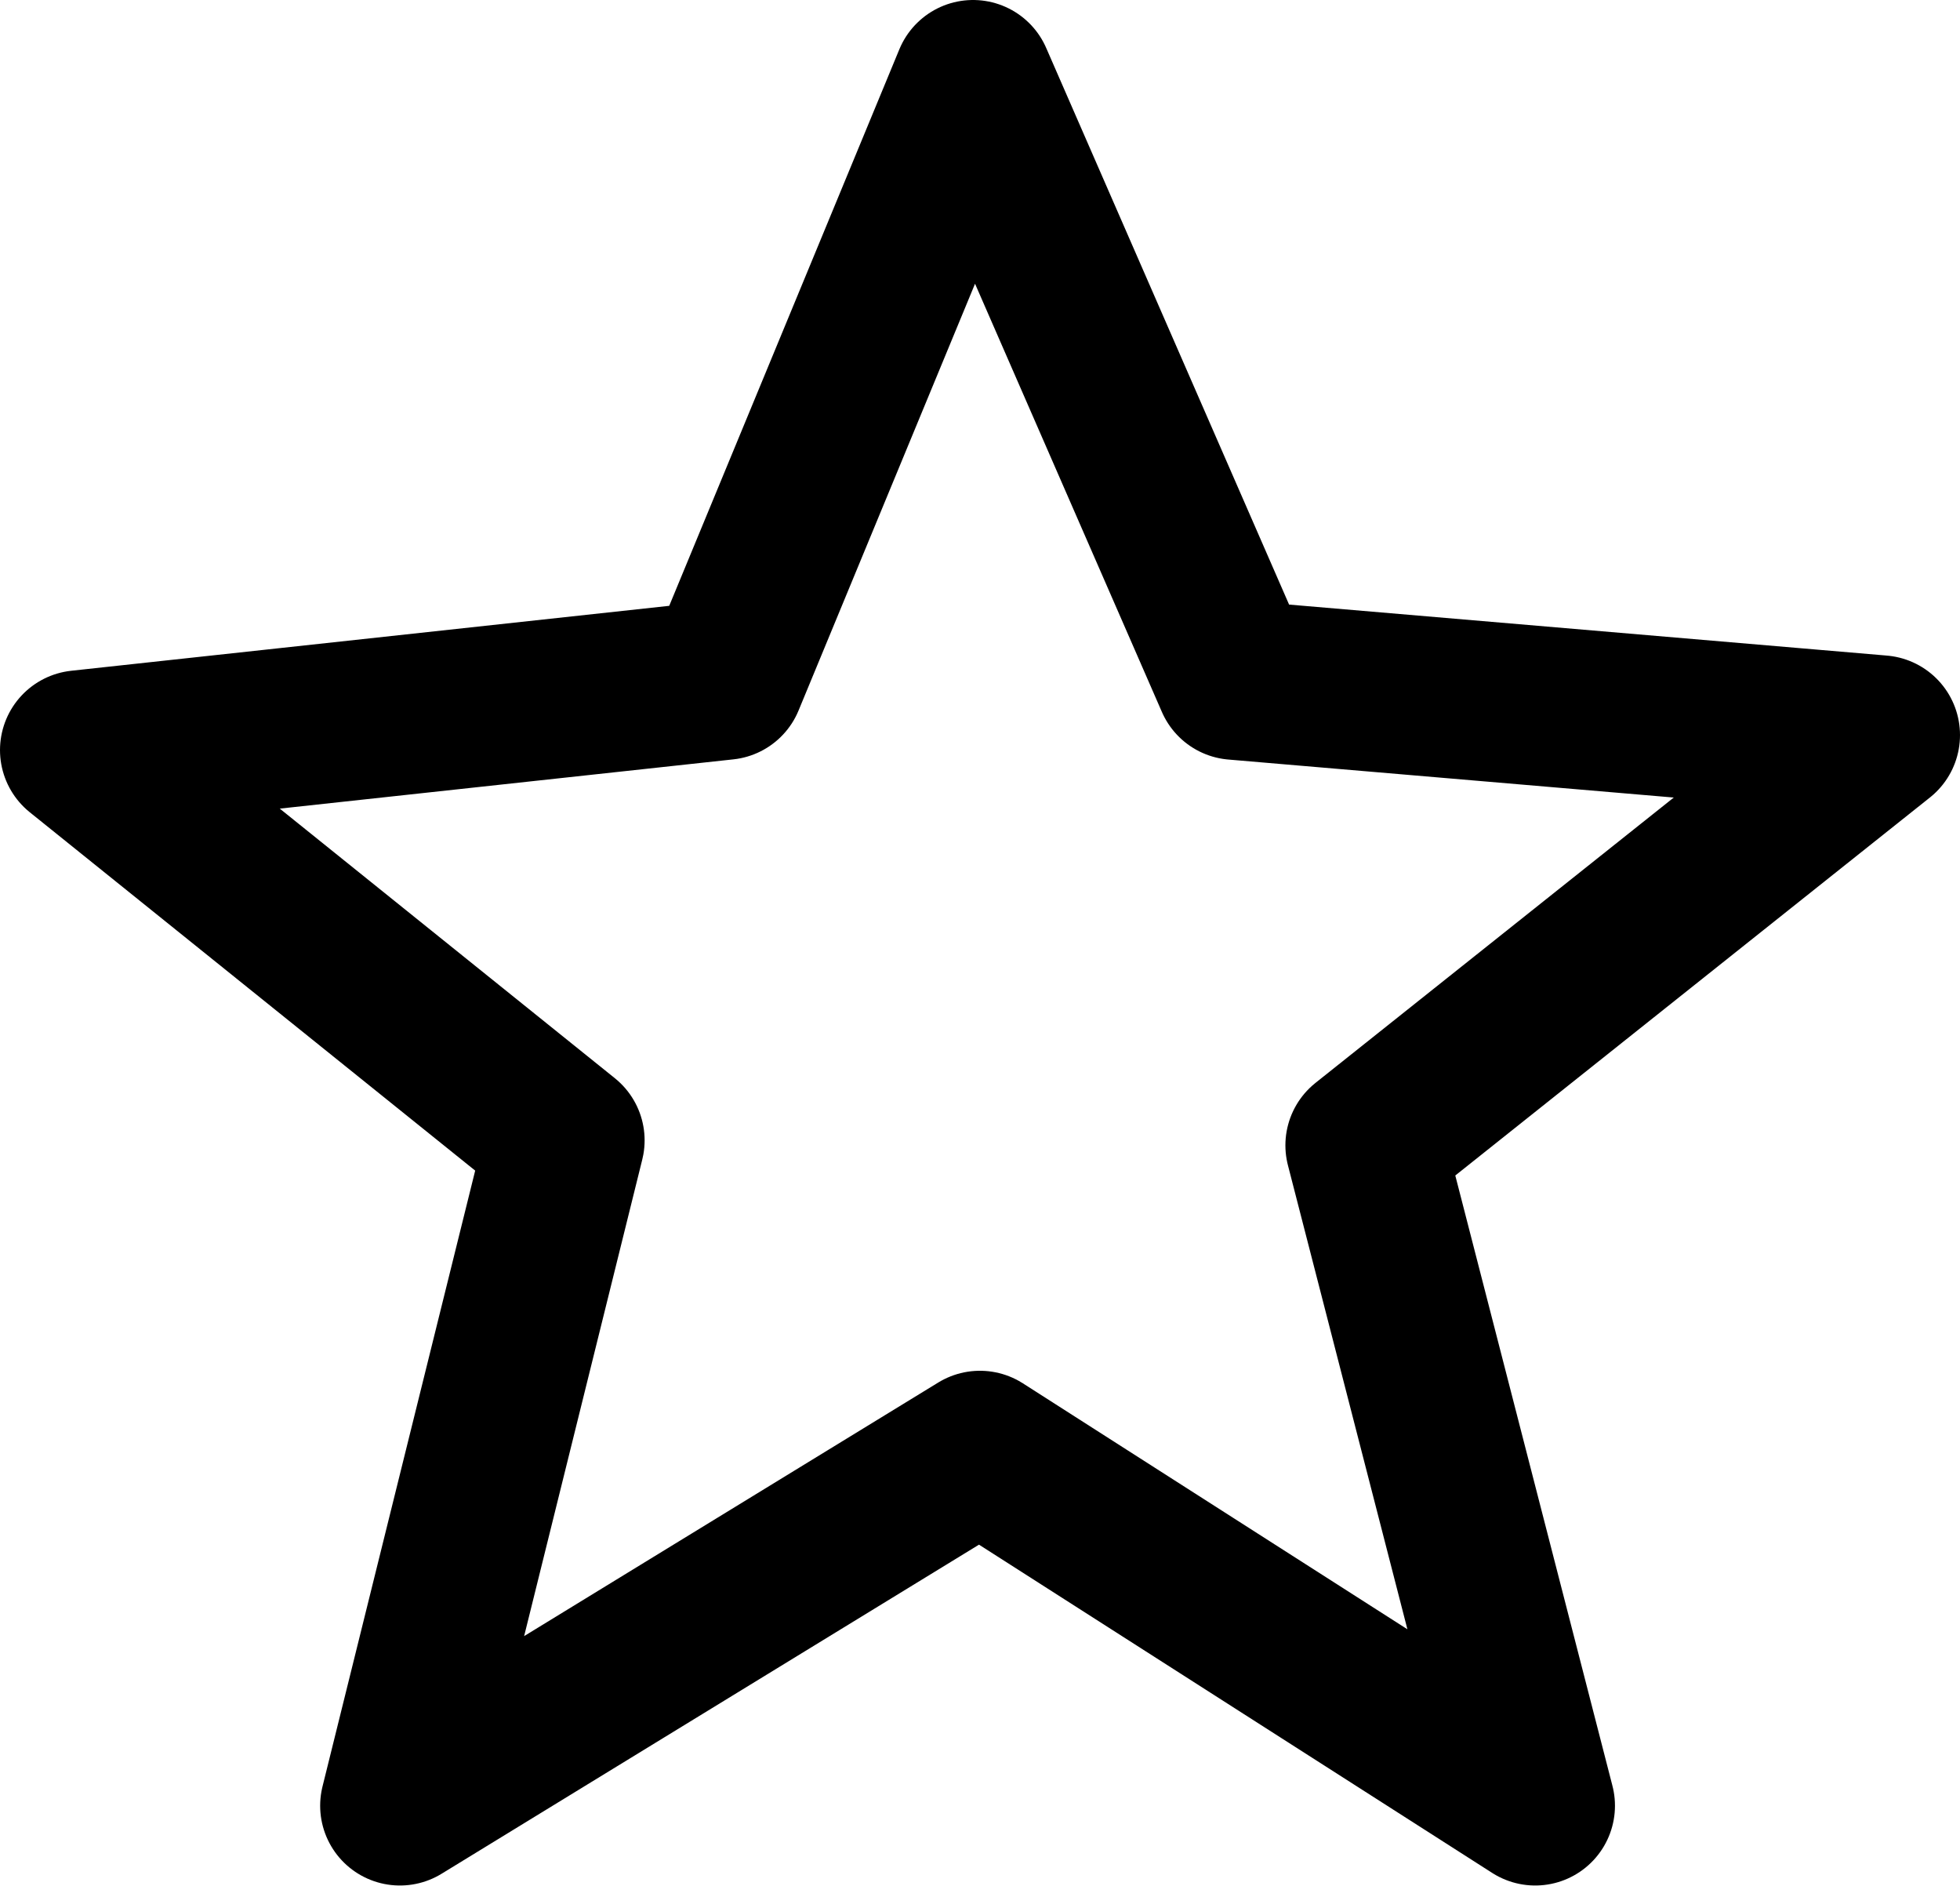
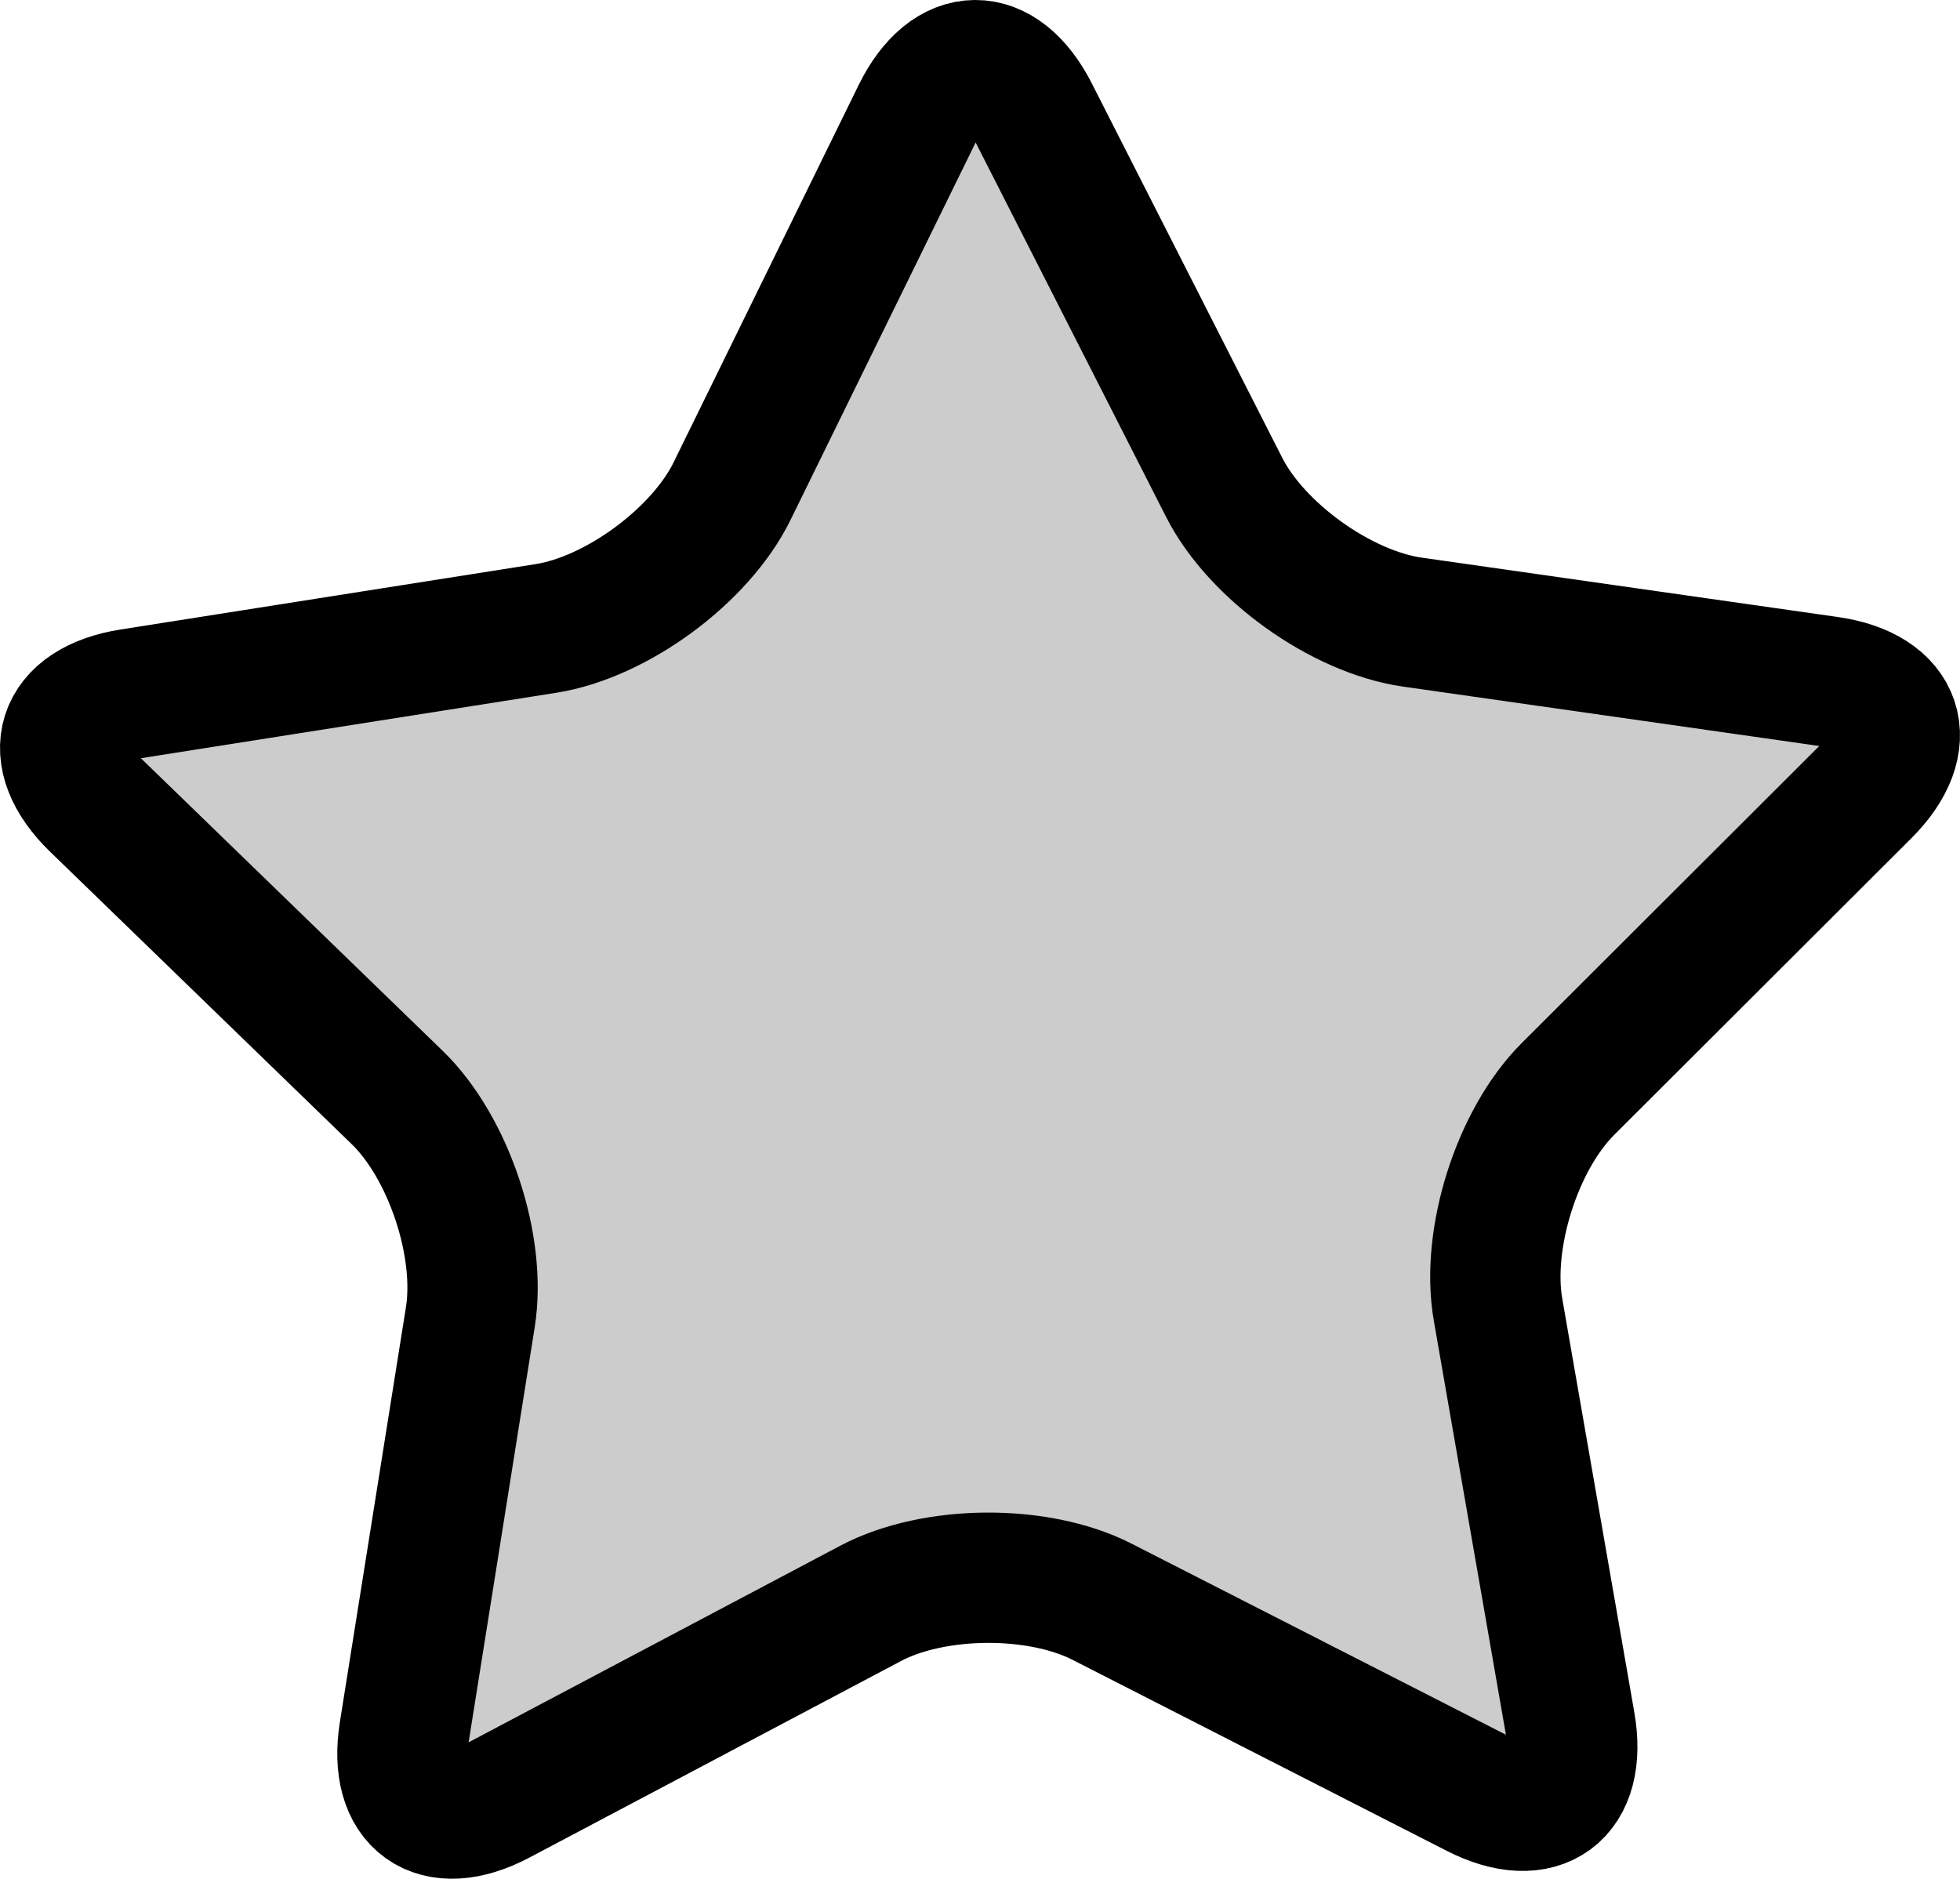
- <svg xmlns="http://www.w3.org/2000/svg" version="1.1" id="Layer_1" x="0px" y="0px" width="12.287px" height="11.817px" viewBox="0 0 12.287 11.817" enable-background="new 0 0 12.287 11.817" xml:space="preserve">
-   <polygon fill="none" stroke="currentColor" stroke-linecap="round" stroke-linejoin="round" stroke-miterlimit="10" points="  9.624,11.317 8.558,7.178 11.787,4.607 7.742,4.262 6.1,0.5 4.544,4.262 0.5,4.701 3.541,7.147 2.507,11.317 6.143,9.091 " />
+ <svg xmlns="http://www.w3.org/2000/svg" version="1.1" id="Layer_1" x="0px" y="0px" width="75.191px" height="72.084px" viewBox="0 0 75.191 72.084" enable-background="new 0 0 75.191 72.084" xml:space="preserve">
+   <g>
+     <path fill="currentColor" fill-opacity=".2" d="M60.235,66.135c0.472,2.709-1.146,3.903-3.595,2.652l-14.367-7.334c-2.449-1.25-6.442-1.221-8.873,0.065   l-14.258,7.543c-2.431,1.286-4.066,0.116-3.634-2.6l2.536-15.93c0.432-2.716-0.829-6.504-2.803-8.419L3.66,30.882   c-1.974-1.914-1.367-3.831,1.35-4.259l15.934-2.511c2.716-0.428,5.93-2.799,7.14-5.268l7.102-14.483   c1.211-2.469,3.221-2.484,4.468-0.033l7.312,14.378c1.247,2.451,4.494,4.775,7.216,5.163l15.969,2.279   c2.722,0.388,3.358,2.296,1.412,4.239L60.148,41.785c-1.946,1.943-3.152,5.749-2.68,8.459L60.235,66.135z" />
+     <path fill="none" stroke="currentColor" stroke-width="5" stroke-linecap="round" stroke-linejoin="round" stroke-miterlimit="10" d="   M60.235,66.135c0.472,2.709-1.146,3.903-3.595,2.652l-14.367-7.334c-2.449-1.25-6.442-1.221-8.873,0.065l-14.258,7.543   c-2.431,1.286-4.066,0.116-3.634-2.6l2.536-15.93c0.432-2.716-0.829-6.504-2.803-8.419L3.66,30.882   c-1.974-1.914-1.367-3.831,1.35-4.259l15.934-2.511c2.716-0.428,5.93-2.799,7.14-5.268l7.102-14.483   c1.211-2.469,3.221-2.484,4.468-0.033l7.312,14.378c1.247,2.451,4.494,4.775,7.216,5.163l15.969,2.279   c2.722,0.388,3.358,2.296,1.412,4.239L60.148,41.785c-1.946,1.943-3.152,5.749-2.68,8.459L60.235,66.135z" />
+   </g>
</svg>
